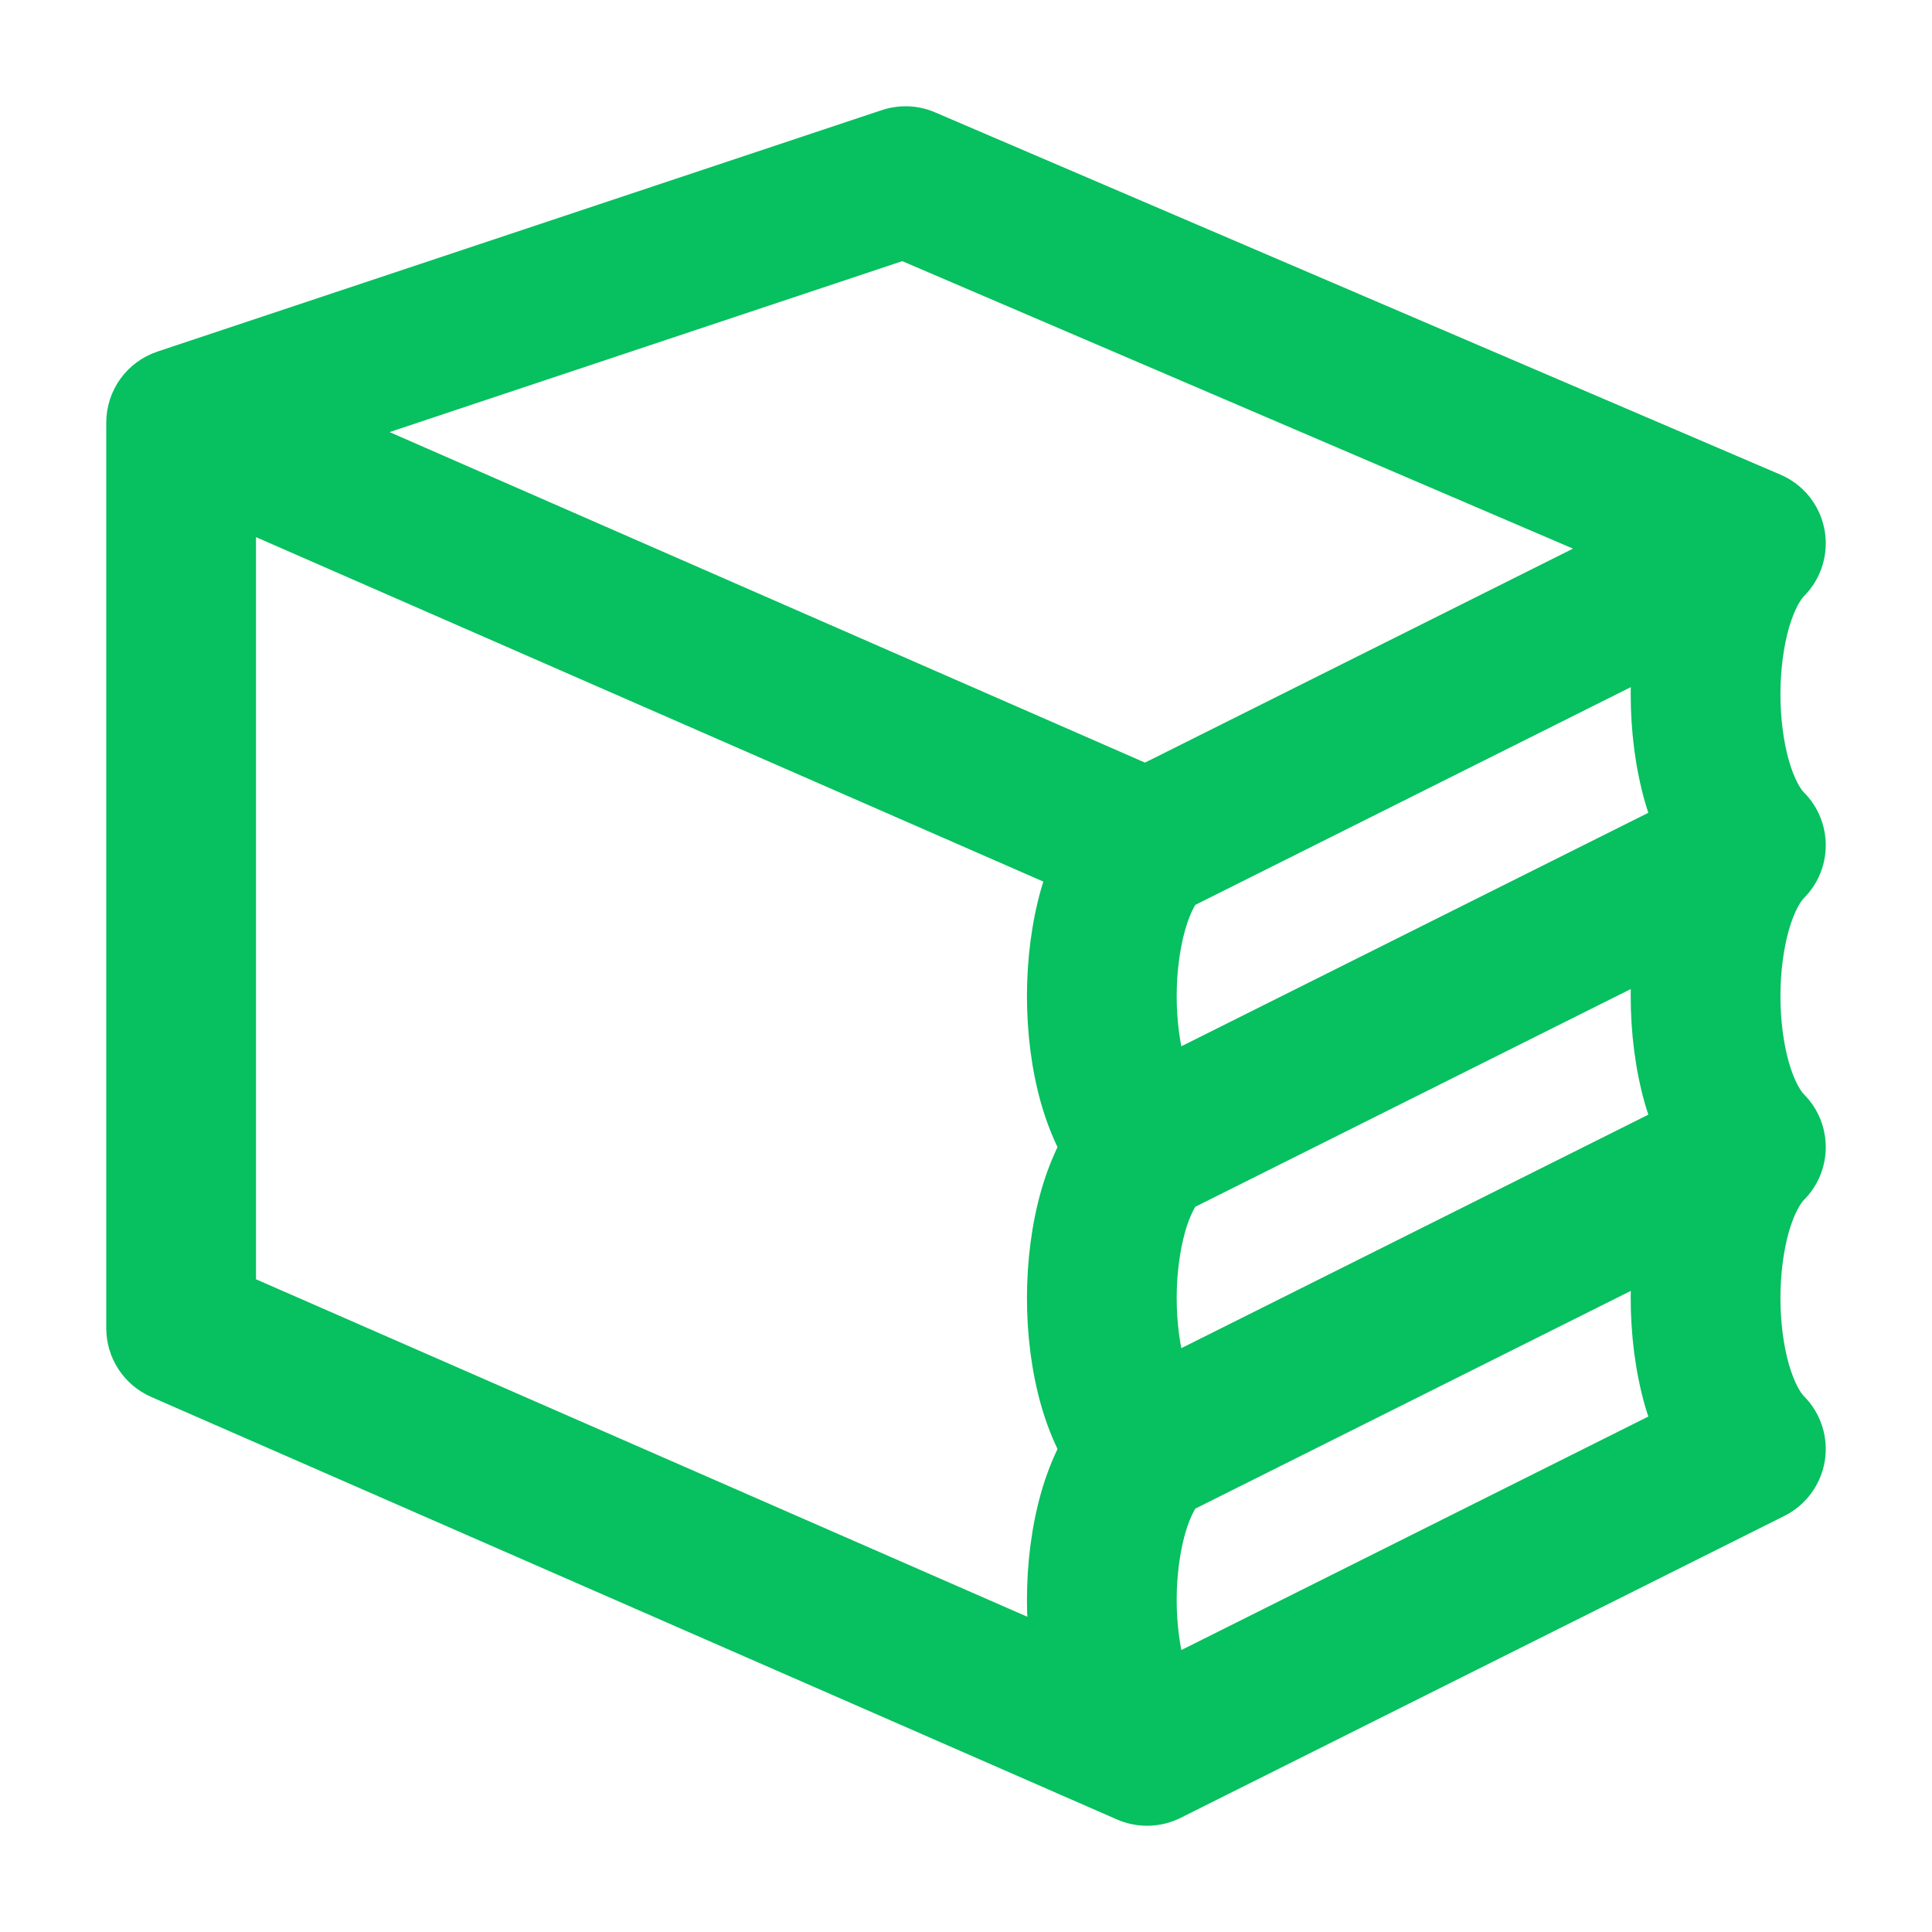
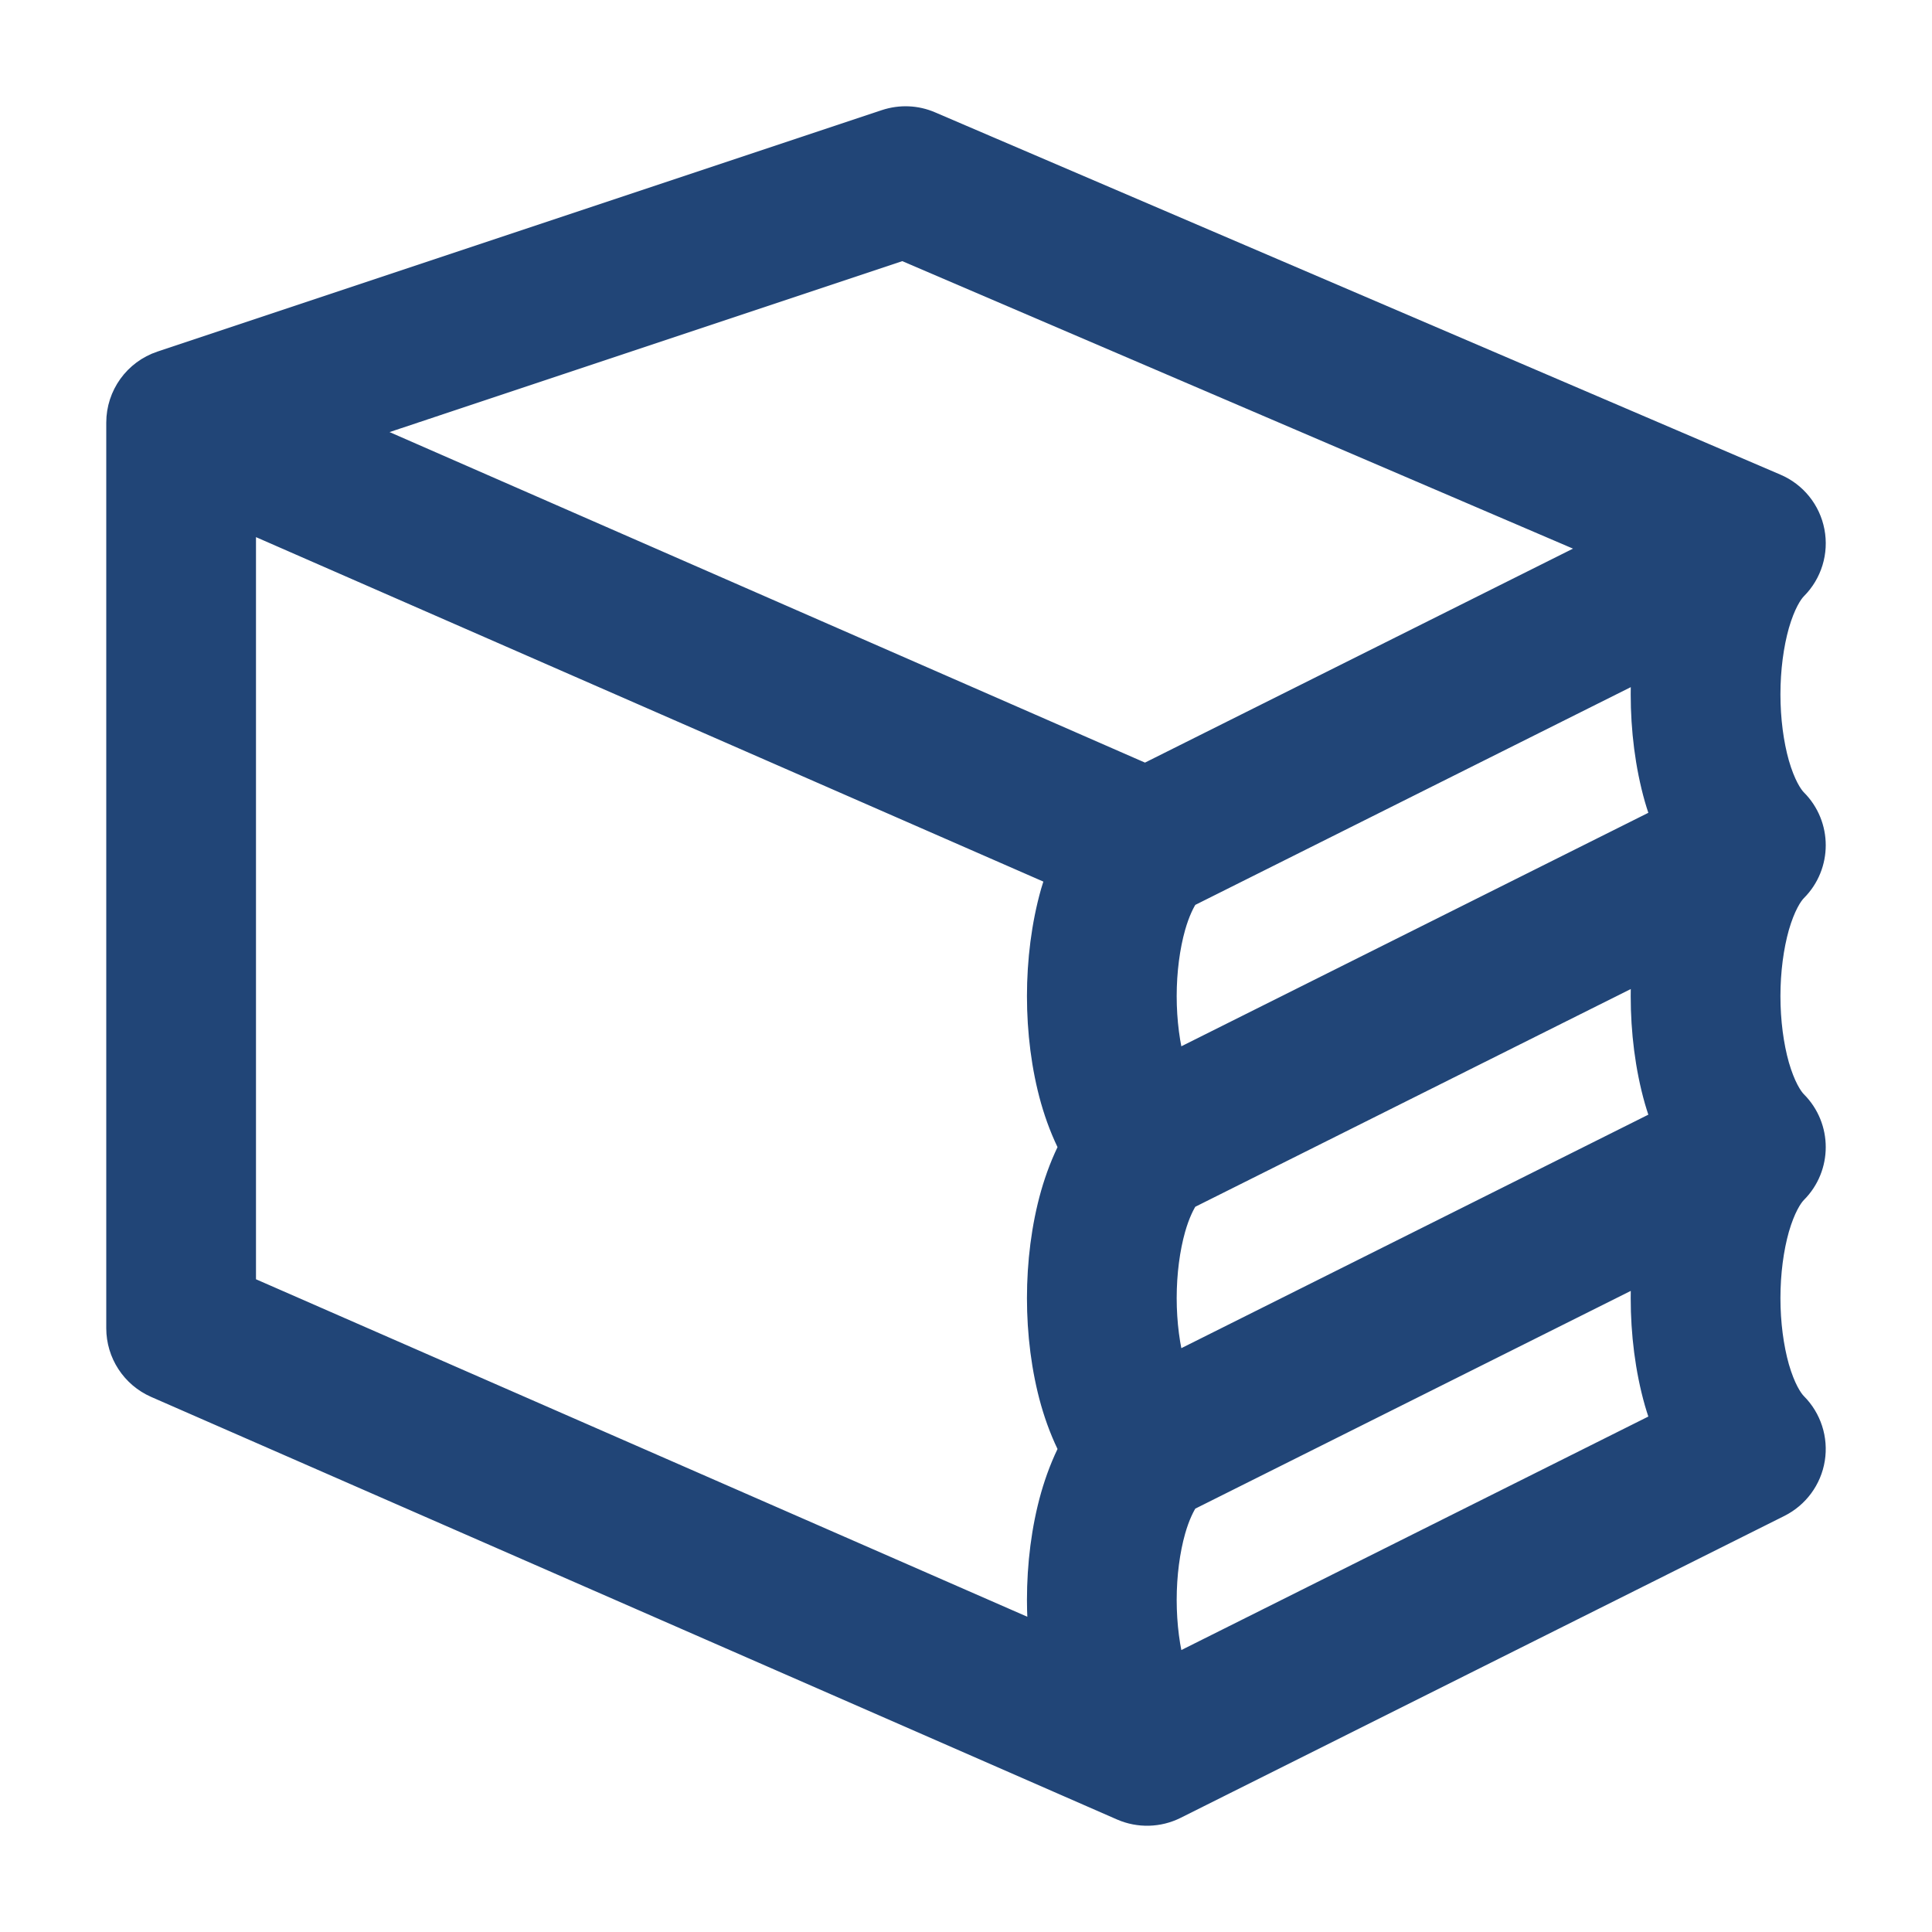
<svg xmlns="http://www.w3.org/2000/svg" fill="none" viewBox="0 0 20 20" width="128" height="128">
-   <path fill-rule="evenodd" clip-rule="evenodd" d="M9.177 1.282C9.323 1.234 9.48 1.24 9.621 1.301L18.371 5.051C18.562 5.132 18.7 5.303 18.739 5.507C18.778 5.71 18.714 5.92 18.567 6.067C18.514 6.12 18.437 6.243 18.374 6.461C18.315 6.67 18.281 6.924 18.281 7.188C18.281 7.451 18.315 7.705 18.374 7.914C18.437 8.132 18.514 8.255 18.567 8.308C18.811 8.552 18.811 8.948 18.567 9.192C18.514 9.245 18.437 9.368 18.374 9.586C18.315 9.795 18.281 10.049 18.281 10.312C18.281 10.576 18.315 10.83 18.374 11.039C18.437 11.257 18.514 11.38 18.567 11.433C18.811 11.677 18.811 12.073 18.567 12.317C18.514 12.37 18.437 12.493 18.374 12.711C18.315 12.92 18.281 13.174 18.281 13.438C18.281 13.701 18.315 13.955 18.374 14.164C18.437 14.382 18.514 14.505 18.567 14.558C18.709 14.7 18.774 14.902 18.742 15.1C18.71 15.298 18.584 15.469 18.404 15.559L12.155 18.684C11.989 18.767 11.794 18.772 11.624 18.698L1.624 14.323C1.397 14.223 1.25 13.998 1.25 13.75V4.375C1.25 4.106 1.422 3.867 1.677 3.782L9.177 1.282ZM2.5 5.331L10.987 9.044C10.963 9.11 10.941 9.177 10.922 9.242C10.826 9.58 10.781 9.951 10.781 10.312C10.781 10.674 10.826 11.045 10.922 11.383C10.969 11.547 11.032 11.715 11.115 11.875C11.032 12.035 10.969 12.203 10.922 12.367C10.826 12.705 10.781 13.076 10.781 13.438C10.781 13.799 10.826 14.17 10.922 14.508C10.969 14.672 11.032 14.84 11.115 15C11.032 15.16 10.969 15.328 10.922 15.492C10.826 15.83 10.781 16.201 10.781 16.562C10.781 16.699 10.788 16.836 10.801 16.973L2.5 13.341V5.331ZM12.127 17.3C12.127 17.296 12.125 17.293 12.124 17.289C12.065 17.08 12.031 16.826 12.031 16.562C12.031 16.299 12.065 16.045 12.124 15.836C12.169 15.678 12.223 15.57 12.269 15.502L17.043 13.115C17.035 13.222 17.031 13.33 17.031 13.438C17.031 13.799 17.076 14.17 17.172 14.508C17.194 14.584 17.22 14.662 17.249 14.739L12.127 17.3ZM17.249 11.614L12.127 14.175C12.127 14.171 12.125 14.168 12.124 14.164C12.065 13.955 12.031 13.701 12.031 13.438C12.031 13.174 12.065 12.92 12.124 12.711C12.169 12.553 12.223 12.445 12.269 12.377L17.043 9.99C17.035 10.097 17.031 10.205 17.031 10.312C17.031 10.674 17.076 11.045 17.172 11.383C17.194 11.459 17.22 11.537 17.249 11.614ZM17.249 8.489L12.127 11.05C12.127 11.046 12.125 11.043 12.124 11.039C12.065 10.83 12.031 10.576 12.031 10.312C12.031 10.049 12.065 9.795 12.124 9.586C12.169 9.428 12.223 9.32 12.269 9.252L17.043 6.865C17.035 6.972 17.031 7.08 17.031 7.188C17.031 7.549 17.076 7.92 17.172 8.258C17.194 8.334 17.22 8.412 17.249 8.489ZM16.64 5.669L9.347 2.543L3.615 4.454L11.857 8.06L16.64 5.669Z" fill="#07C05F" stroke="#07C05F" stroke-width="0.3" />
+   <path fill-rule="evenodd" clip-rule="evenodd" d="M9.177 1.282C9.323 1.234 9.48 1.24 9.621 1.301L18.371 5.051C18.562 5.132 18.7 5.303 18.739 5.507C18.778 5.71 18.714 5.92 18.567 6.067C18.514 6.12 18.437 6.243 18.374 6.461C18.315 6.67 18.281 6.924 18.281 7.188C18.281 7.451 18.315 7.705 18.374 7.914C18.437 8.132 18.514 8.255 18.567 8.308C18.811 8.552 18.811 8.948 18.567 9.192C18.514 9.245 18.437 9.368 18.374 9.586C18.315 9.795 18.281 10.049 18.281 10.312C18.281 10.576 18.315 10.83 18.374 11.039C18.437 11.257 18.514 11.38 18.567 11.433C18.811 11.677 18.811 12.073 18.567 12.317C18.514 12.37 18.437 12.493 18.374 12.711C18.315 12.92 18.281 13.174 18.281 13.438C18.281 13.701 18.315 13.955 18.374 14.164C18.437 14.382 18.514 14.505 18.567 14.558C18.709 14.7 18.774 14.902 18.742 15.1C18.71 15.298 18.584 15.469 18.404 15.559L12.155 18.684C11.989 18.767 11.794 18.772 11.624 18.698L1.624 14.323C1.397 14.223 1.25 13.998 1.25 13.75V4.375C1.25 4.106 1.422 3.867 1.677 3.782L9.177 1.282ZM2.5 5.331L10.987 9.044C10.963 9.11 10.941 9.177 10.922 9.242C10.826 9.58 10.781 9.951 10.781 10.312C10.781 10.674 10.826 11.045 10.922 11.383C10.969 11.547 11.032 11.715 11.115 11.875C11.032 12.035 10.969 12.203 10.922 12.367C10.826 12.705 10.781 13.076 10.781 13.438C10.781 13.799 10.826 14.17 10.922 14.508C10.969 14.672 11.032 14.84 11.115 15C11.032 15.16 10.969 15.328 10.922 15.492C10.826 15.83 10.781 16.201 10.781 16.562C10.781 16.699 10.788 16.836 10.801 16.973L2.5 13.341V5.331ZM12.127 17.3C12.127 17.296 12.125 17.293 12.124 17.289C12.065 17.08 12.031 16.826 12.031 16.562C12.031 16.299 12.065 16.045 12.124 15.836C12.169 15.678 12.223 15.57 12.269 15.502L17.043 13.115C17.035 13.222 17.031 13.33 17.031 13.438C17.031 13.799 17.076 14.17 17.172 14.508C17.194 14.584 17.22 14.662 17.249 14.739L12.127 17.3ZM17.249 11.614L12.127 14.175C12.127 14.171 12.125 14.168 12.124 14.164C12.065 13.955 12.031 13.701 12.031 13.438C12.031 13.174 12.065 12.92 12.124 12.711C12.169 12.553 12.223 12.445 12.269 12.377L17.043 9.99C17.035 10.097 17.031 10.205 17.031 10.312C17.031 10.674 17.076 11.045 17.172 11.383C17.194 11.459 17.22 11.537 17.249 11.614ZM17.249 8.489L12.127 11.05C12.127 11.046 12.125 11.043 12.124 11.039C12.065 10.83 12.031 10.576 12.031 10.312C12.031 10.049 12.065 9.795 12.124 9.586C12.169 9.428 12.223 9.32 12.269 9.252L17.043 6.865C17.035 6.972 17.031 7.08 17.031 7.188C17.031 7.549 17.076 7.92 17.172 8.258C17.194 8.334 17.22 8.412 17.249 8.489ZM16.64 5.669L9.347 2.543L3.615 4.454L11.857 8.06L16.64 5.669Z" fill="#214577" stroke="#214577" stroke-width="0.3" />
</svg>
